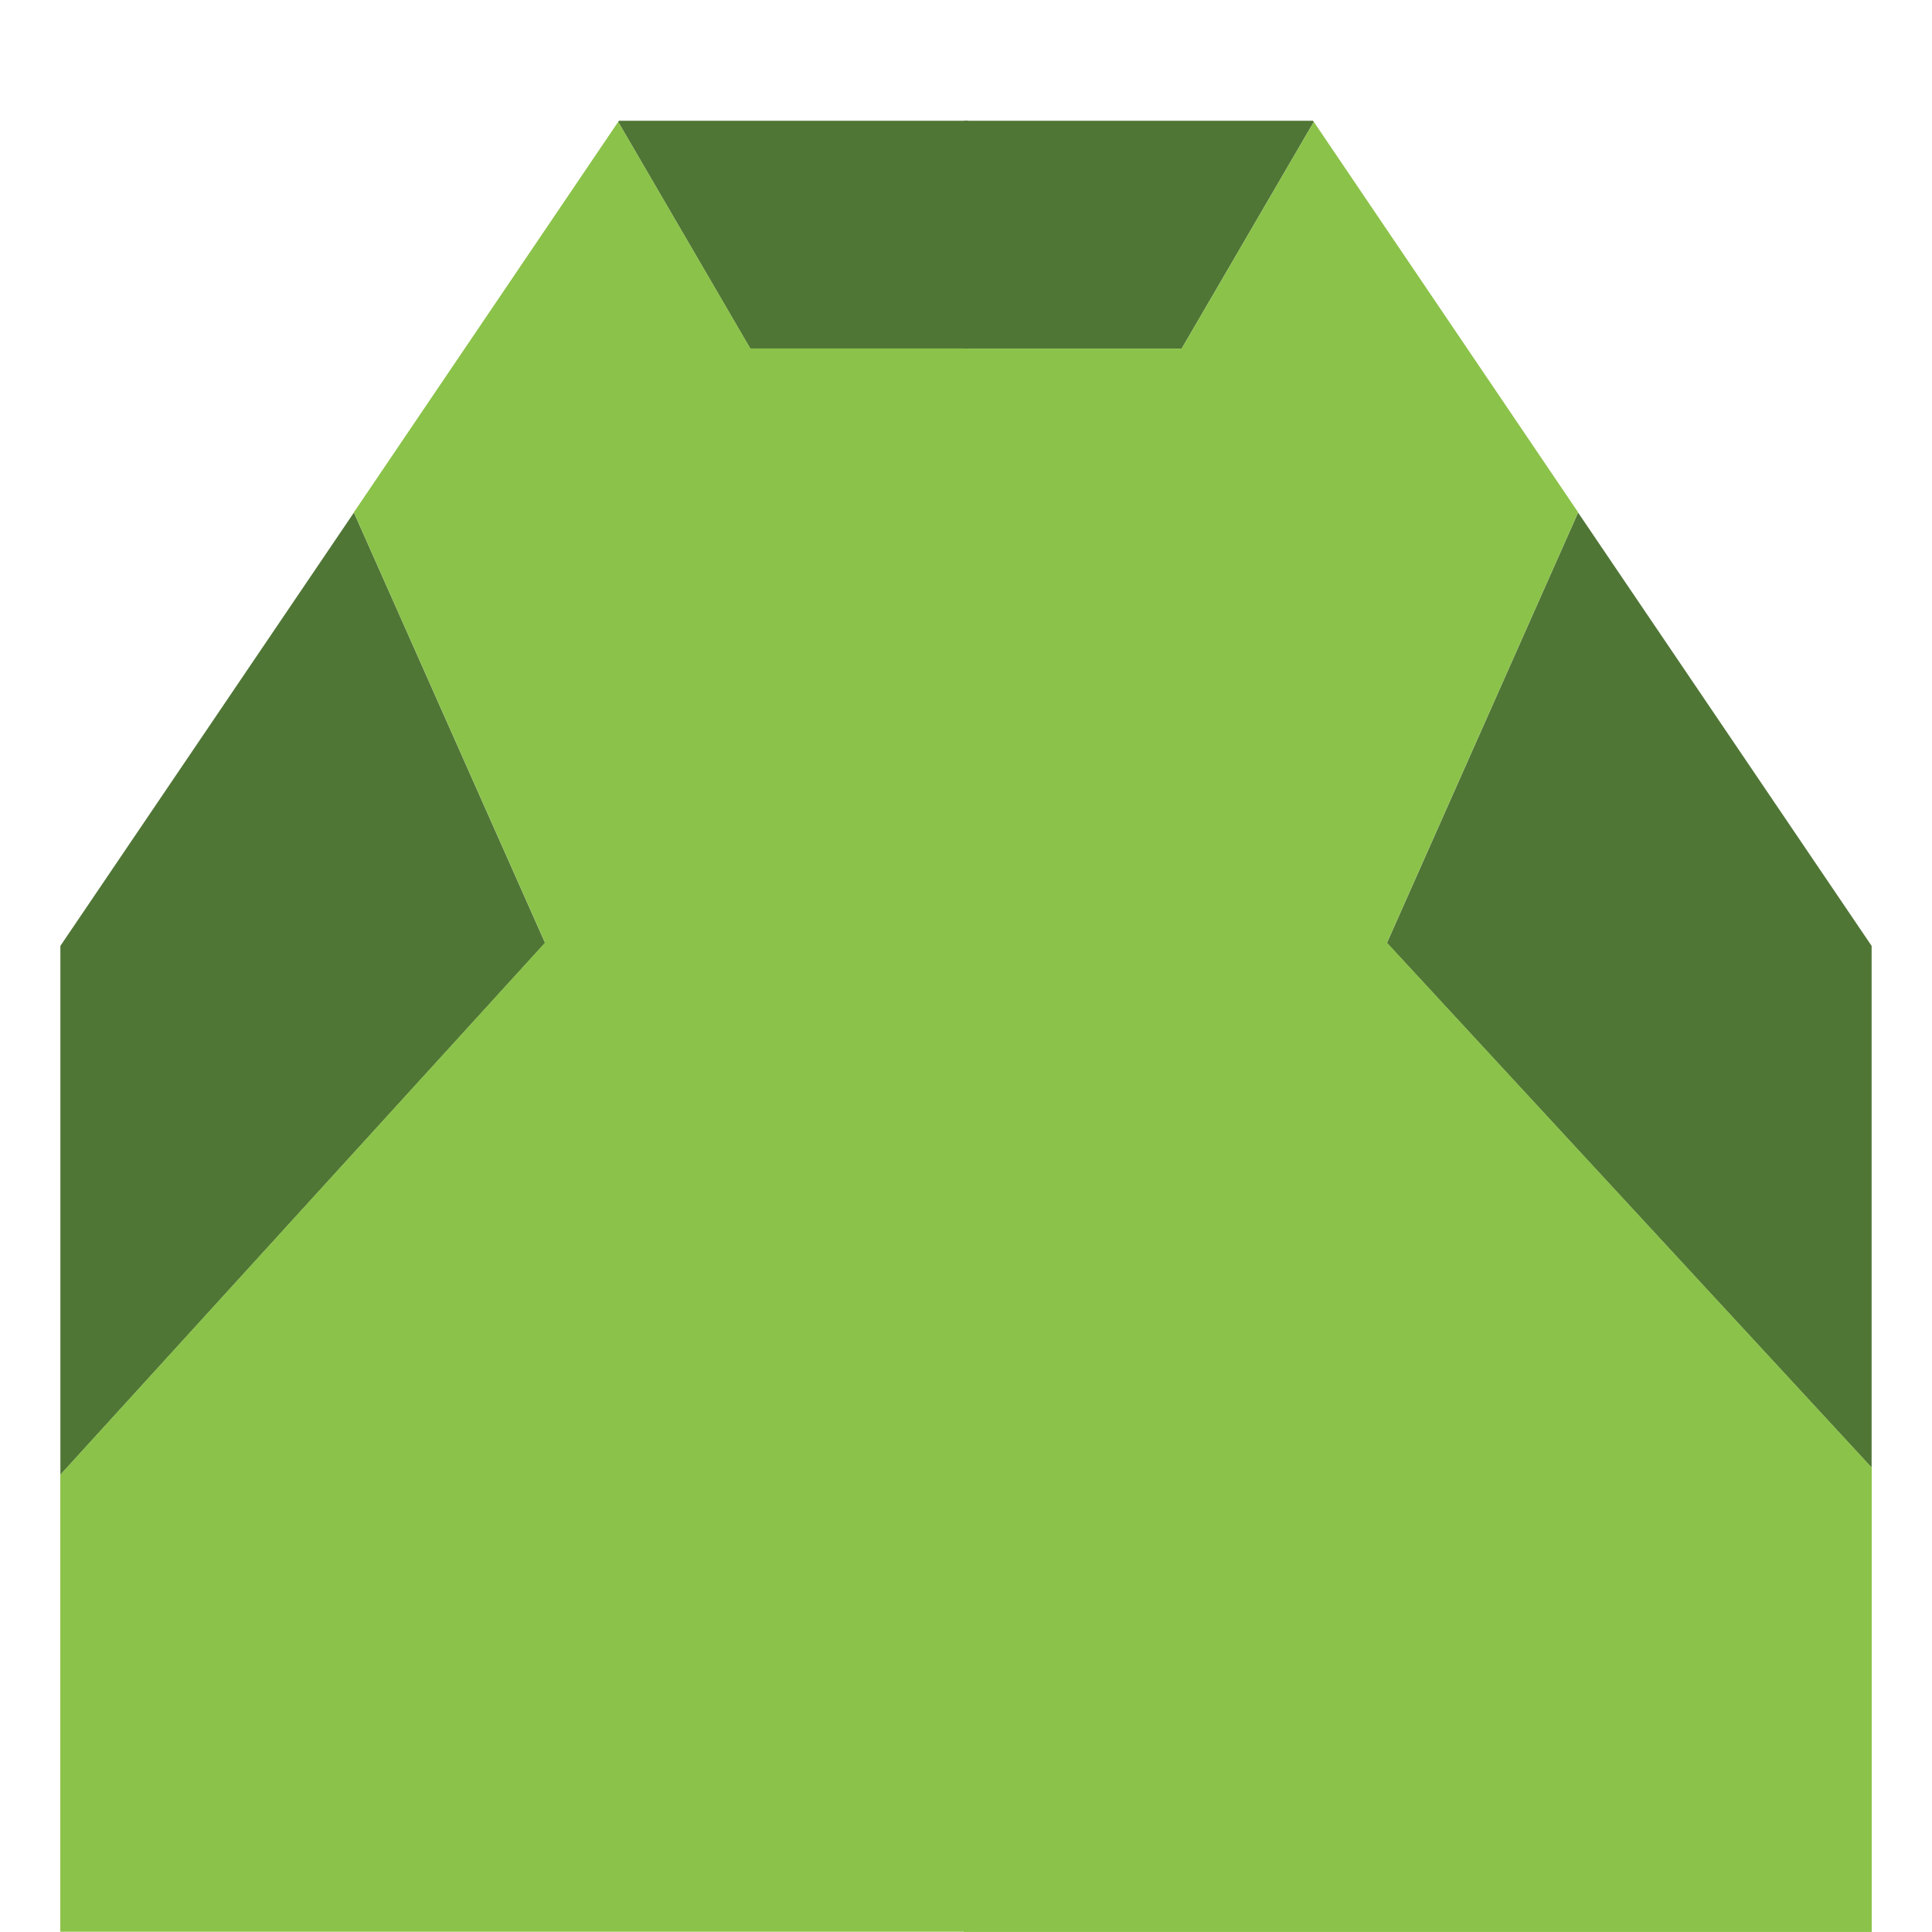
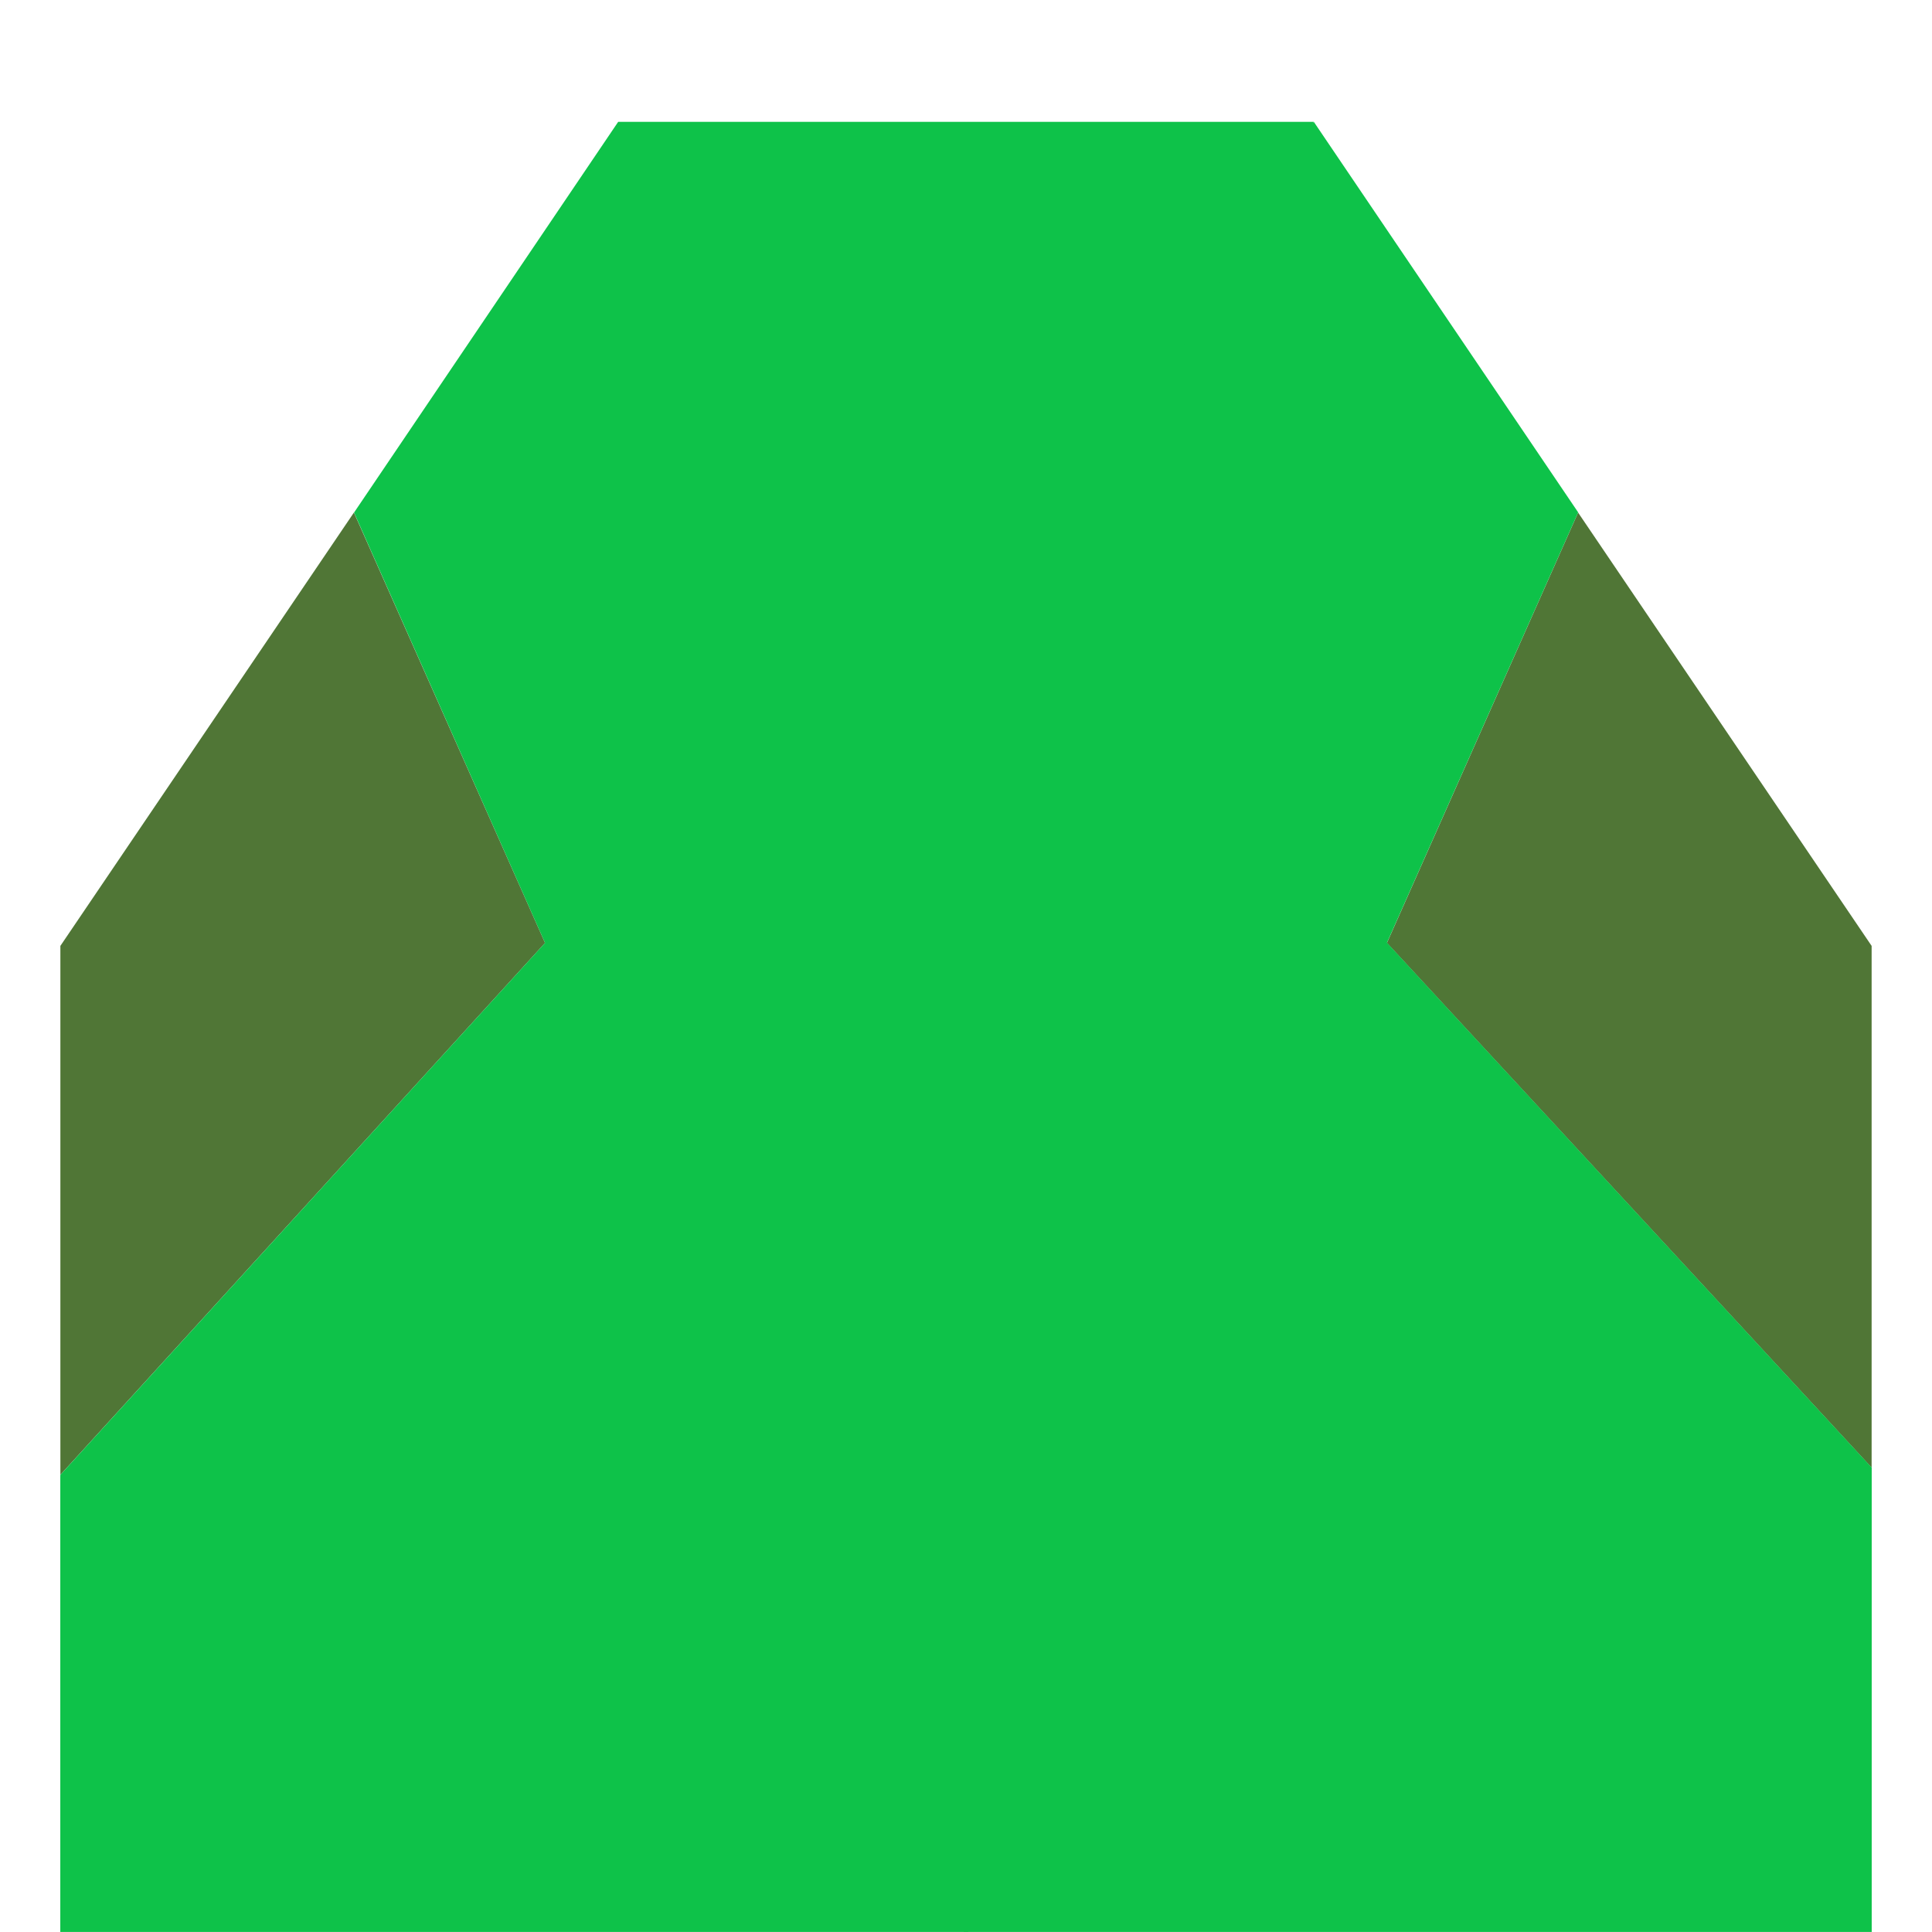
<svg xmlns="http://www.w3.org/2000/svg" width="32" height="32" viewBox="0 0 32 32" id="svg2" version="1.1">
  <defs id="defs4" />
  <g id="layer1" transform="translate(0,-1020.362)">
    <g style="display:inline;fill:#aacc99;fill-opacity:1;stroke:#596b50;stroke-opacity:1;filter:url(#filter4235)" transform="matrix(0.6428952,0,0,0.6562334,-176.244,968.6822)" id="Layer_6">
      <g id="XMLID_17_" transform="translate(-15.87798,15.87798)">
        <g id="g49" transform="translate(39.80632,4.593037)" style="stroke-width:0.998;stroke-linejoin:round;stroke-miterlimit:4;stroke-dasharray:none">
          <g id="g51" style="stroke-width:0.998;stroke-linejoin:round;stroke-miterlimit:4;stroke-dasharray:none">
            <g id="g53" style="stroke-width:0.998;stroke-linejoin:round;stroke-miterlimit:4;stroke-dasharray:none">
              <g id="g4249" transform="translate(170.4527,65.3232)" />
              <g id="g4335">
                <g id="g4344" transform="matrix(1.25,0,0,1.25,-60.99766,-26.76114)">
-                   <path style="fill:#507636;stroke:none;stroke-width:0.247;stroke-linejoin:bevel;stroke-miterlimit:4;stroke-dasharray:none" d="m 261.726,70.472 -0.016,0.024 2.723,4.578 4.492,0 0,-4.602 -7.199,0 z" id="polygon55" />
                  <path transform="translate(170.4527,65.3232)" style="display:inline;fill:#507636;fill-opacity:1;stroke:none;stroke-width:0.998;stroke-linejoin:bevel;stroke-miterlimit:4;stroke-dasharray:none;stroke-opacity:1;filter:url(#filter4235)" d="m 85.81,13.06 3.94,8.69 -9.99,10.74 2e-6,-10.68 z" id="polygon57" />
-                   <path transform="matrix(4.041667,0,0,4.041667,461.8205,74.44285)" id="path59" d="m -49.512,-0.977 -1.348,1.951 0.975,2.15 -2.472,2.658 0,2.283 4.63,0 0,-7.91 -1.111,0 z" style="display:inline;fill:#8bc249;fill-opacity:1;stroke:none;stroke-width:0.247;stroke-linejoin:bevel;stroke-miterlimit:4;stroke-dasharray:none;stroke-opacity:1;filter:url(#filter4235)" />
-                   <path style="display:inline;fill:#507636;fill-opacity:1;stroke:none;stroke-width:0.247;stroke-linejoin:bevel;stroke-miterlimit:4;stroke-dasharray:none;stroke-opacity:1;filter:url(#filter4235)" d="m 276.03,70.472 0.016,0.024 -2.723,4.578 -4.492,0 0,-4.602 7.199,0 z" id="polygon55-5" />
+                   <path transform="matrix(4.041667,0,0,4.041667,461.8205,74.44285)" id="path59" d="M -49.512,-0.977 -50.859,0.975 -49.885,3.125 -52.357,5.783 v 2.283 h 4.63 l 1.361,-7.991 0.401,-1.052 z" style="display:inline;fill:#0ec249;fill-opacity:1;stroke:none;stroke-width:0.247;stroke-linejoin:bevel;stroke-miterlimit:4;stroke-dasharray:none;stroke-opacity:1;filter:url(#filter4235)" />
                  <g id="g4274" transform="matrix(-1,0,0,1,367.3038,65.3232)">
                    <path style="fill:#507636;stroke:none;stroke-width:0.998;stroke-linejoin:bevel;stroke-miterlimit:4;stroke-dasharray:none" d="M 79.76,32.345 79.76,21.81 l 6.05,-8.75 3.94,8.69 z" id="polygon4276" />
-                     <path style="fill:#8bc249;stroke:none;stroke-width:0.247;stroke-linejoin:bevel;stroke-miterlimit:4;stroke-dasharray:none" d="m -49.512,-0.977 -1.348,1.951 0.975,2.15 -2.472,2.622 0,2.32 4.63,0 0,-7.91 -1.111,0 z" id="path4278" transform="matrix(4.041667,0,0,4.041667,291.3678,9.119649)" />
+                     <path style="fill:#0ec249;stroke:none;stroke-width:0.247;stroke-linejoin:bevel;stroke-miterlimit:4;stroke-dasharray:none;fill-opacity:1" d="m -49.512,-0.977 -1.348,1.951 0.975,2.15 -2.472,2.622 0,2.32 4.63,0 0,-7.91 -1.111,0 z" id="path4278" transform="matrix(4.041667,0,0,4.041667,291.3678,9.119649)" />
                  </g>
                </g>
              </g>
            </g>
          </g>
        </g>
      </g>
    </g>
  </g>
</svg>
